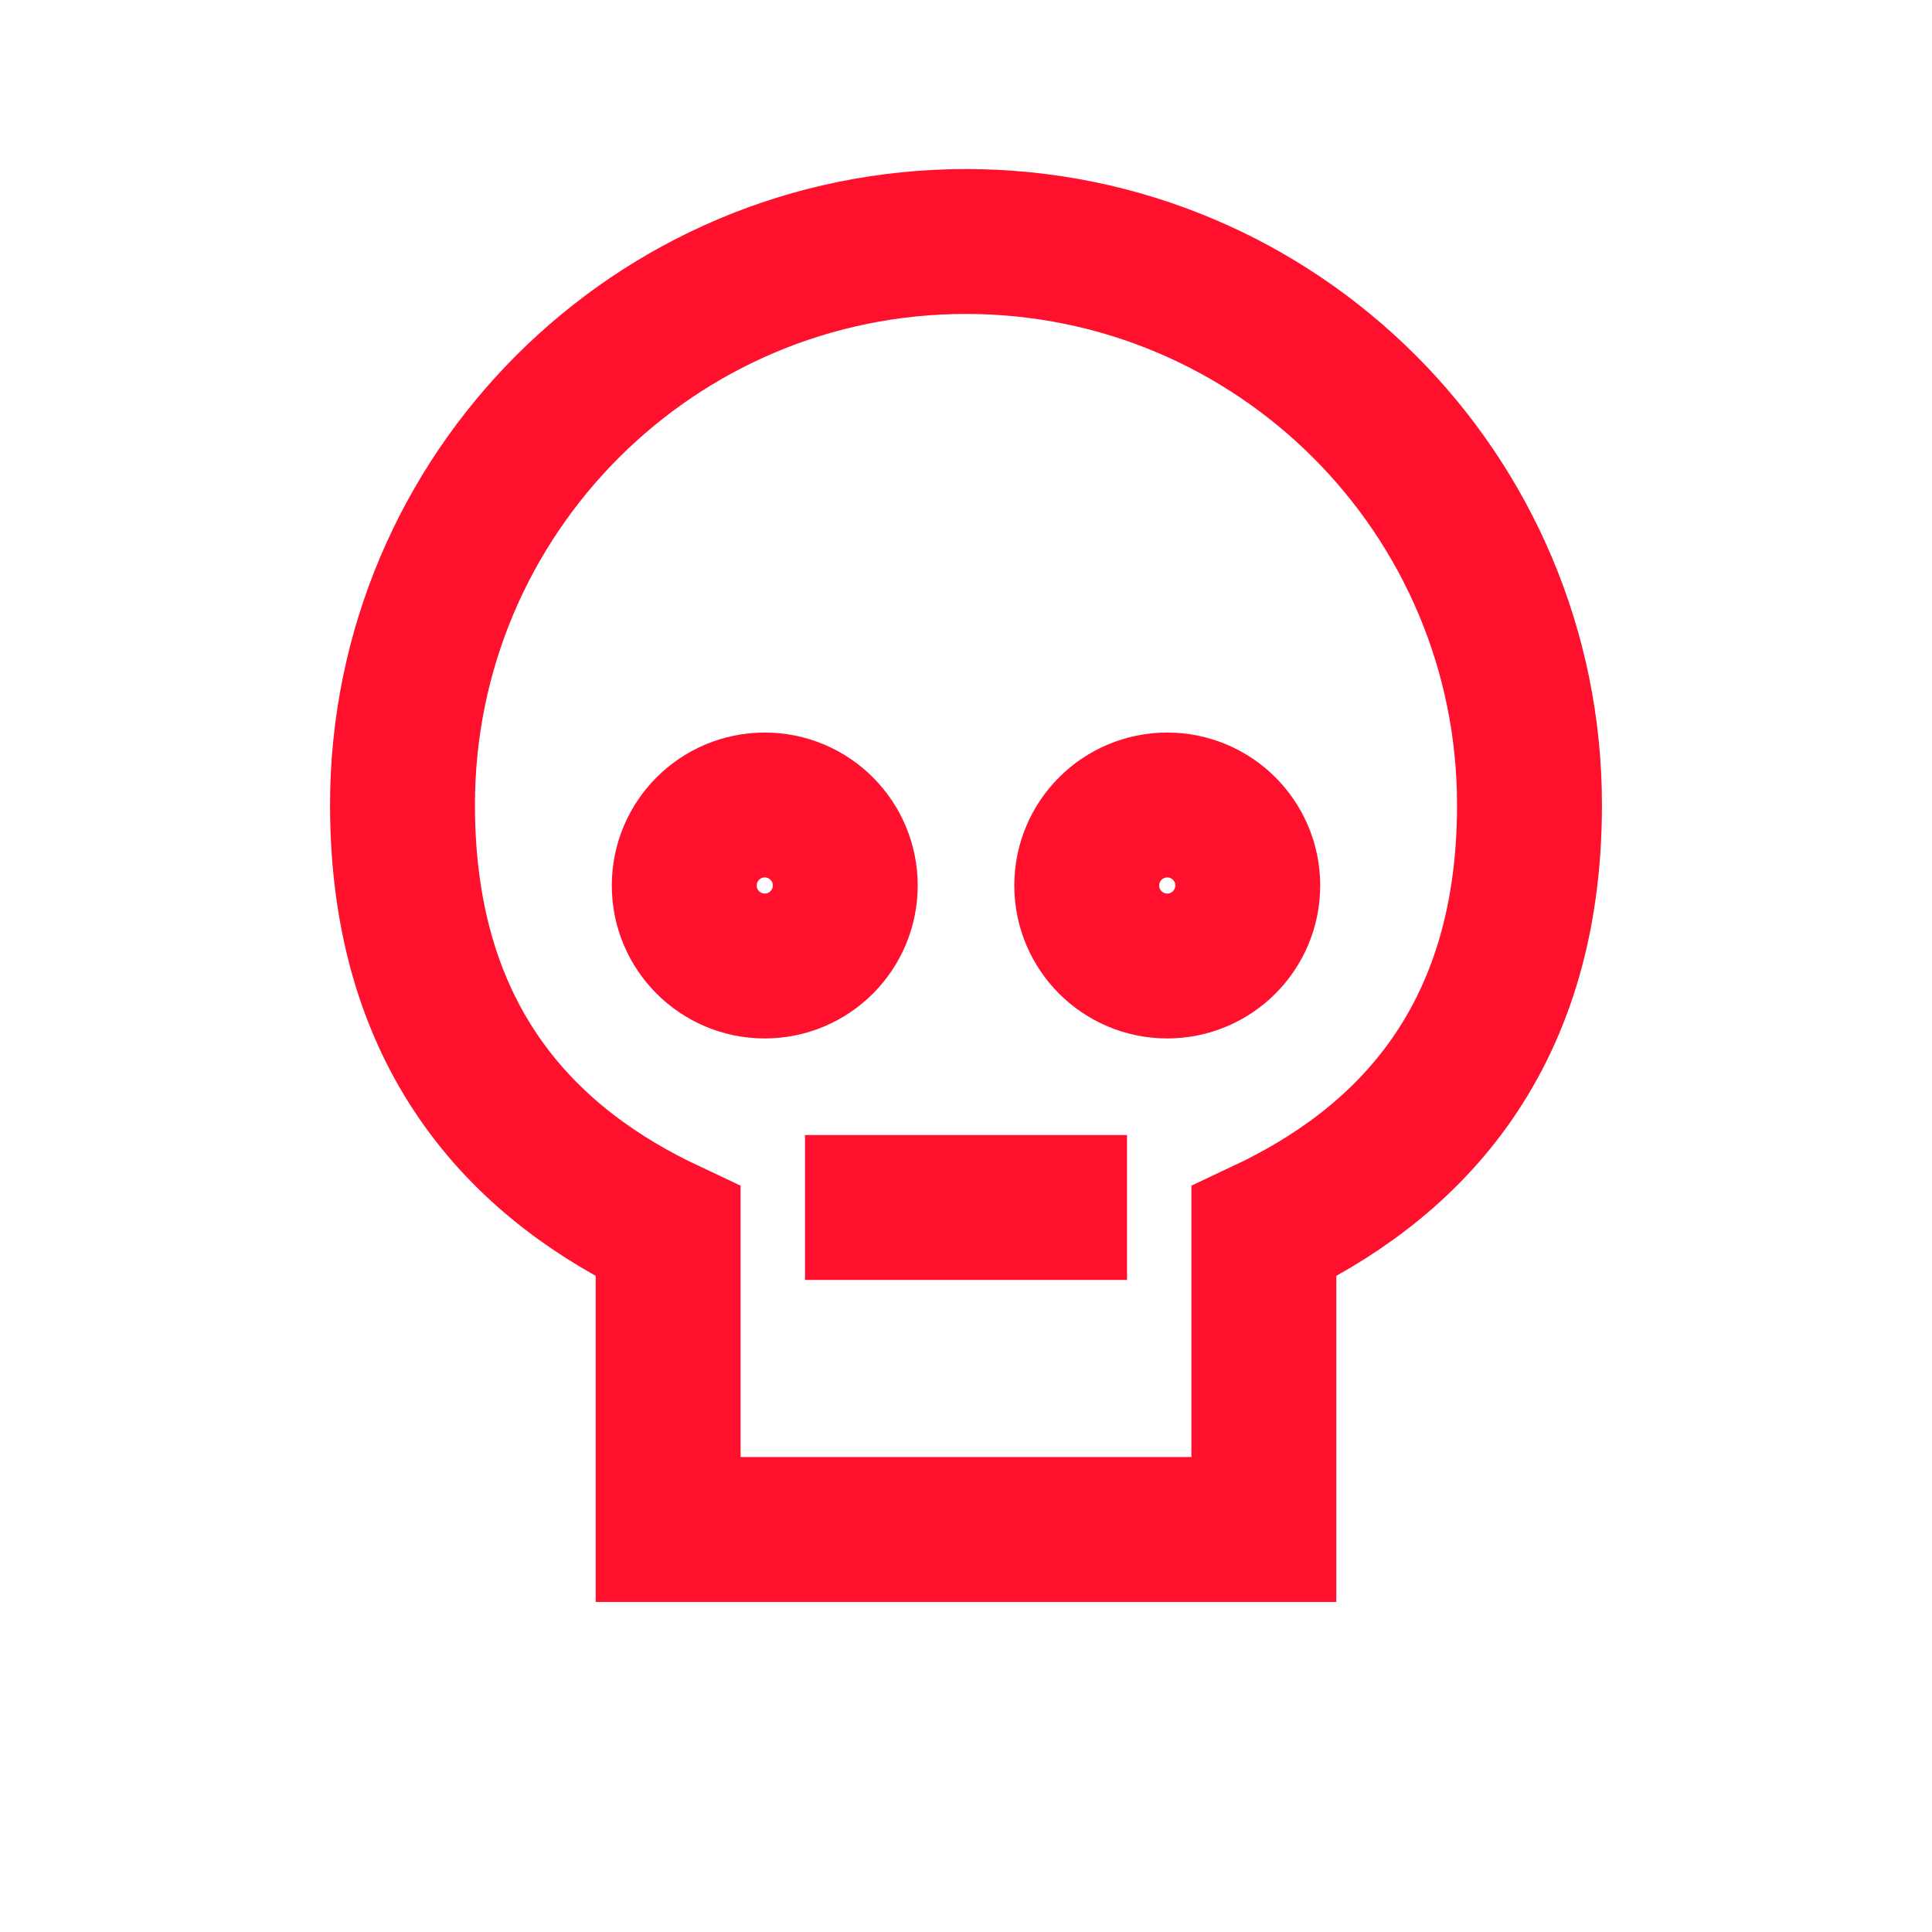
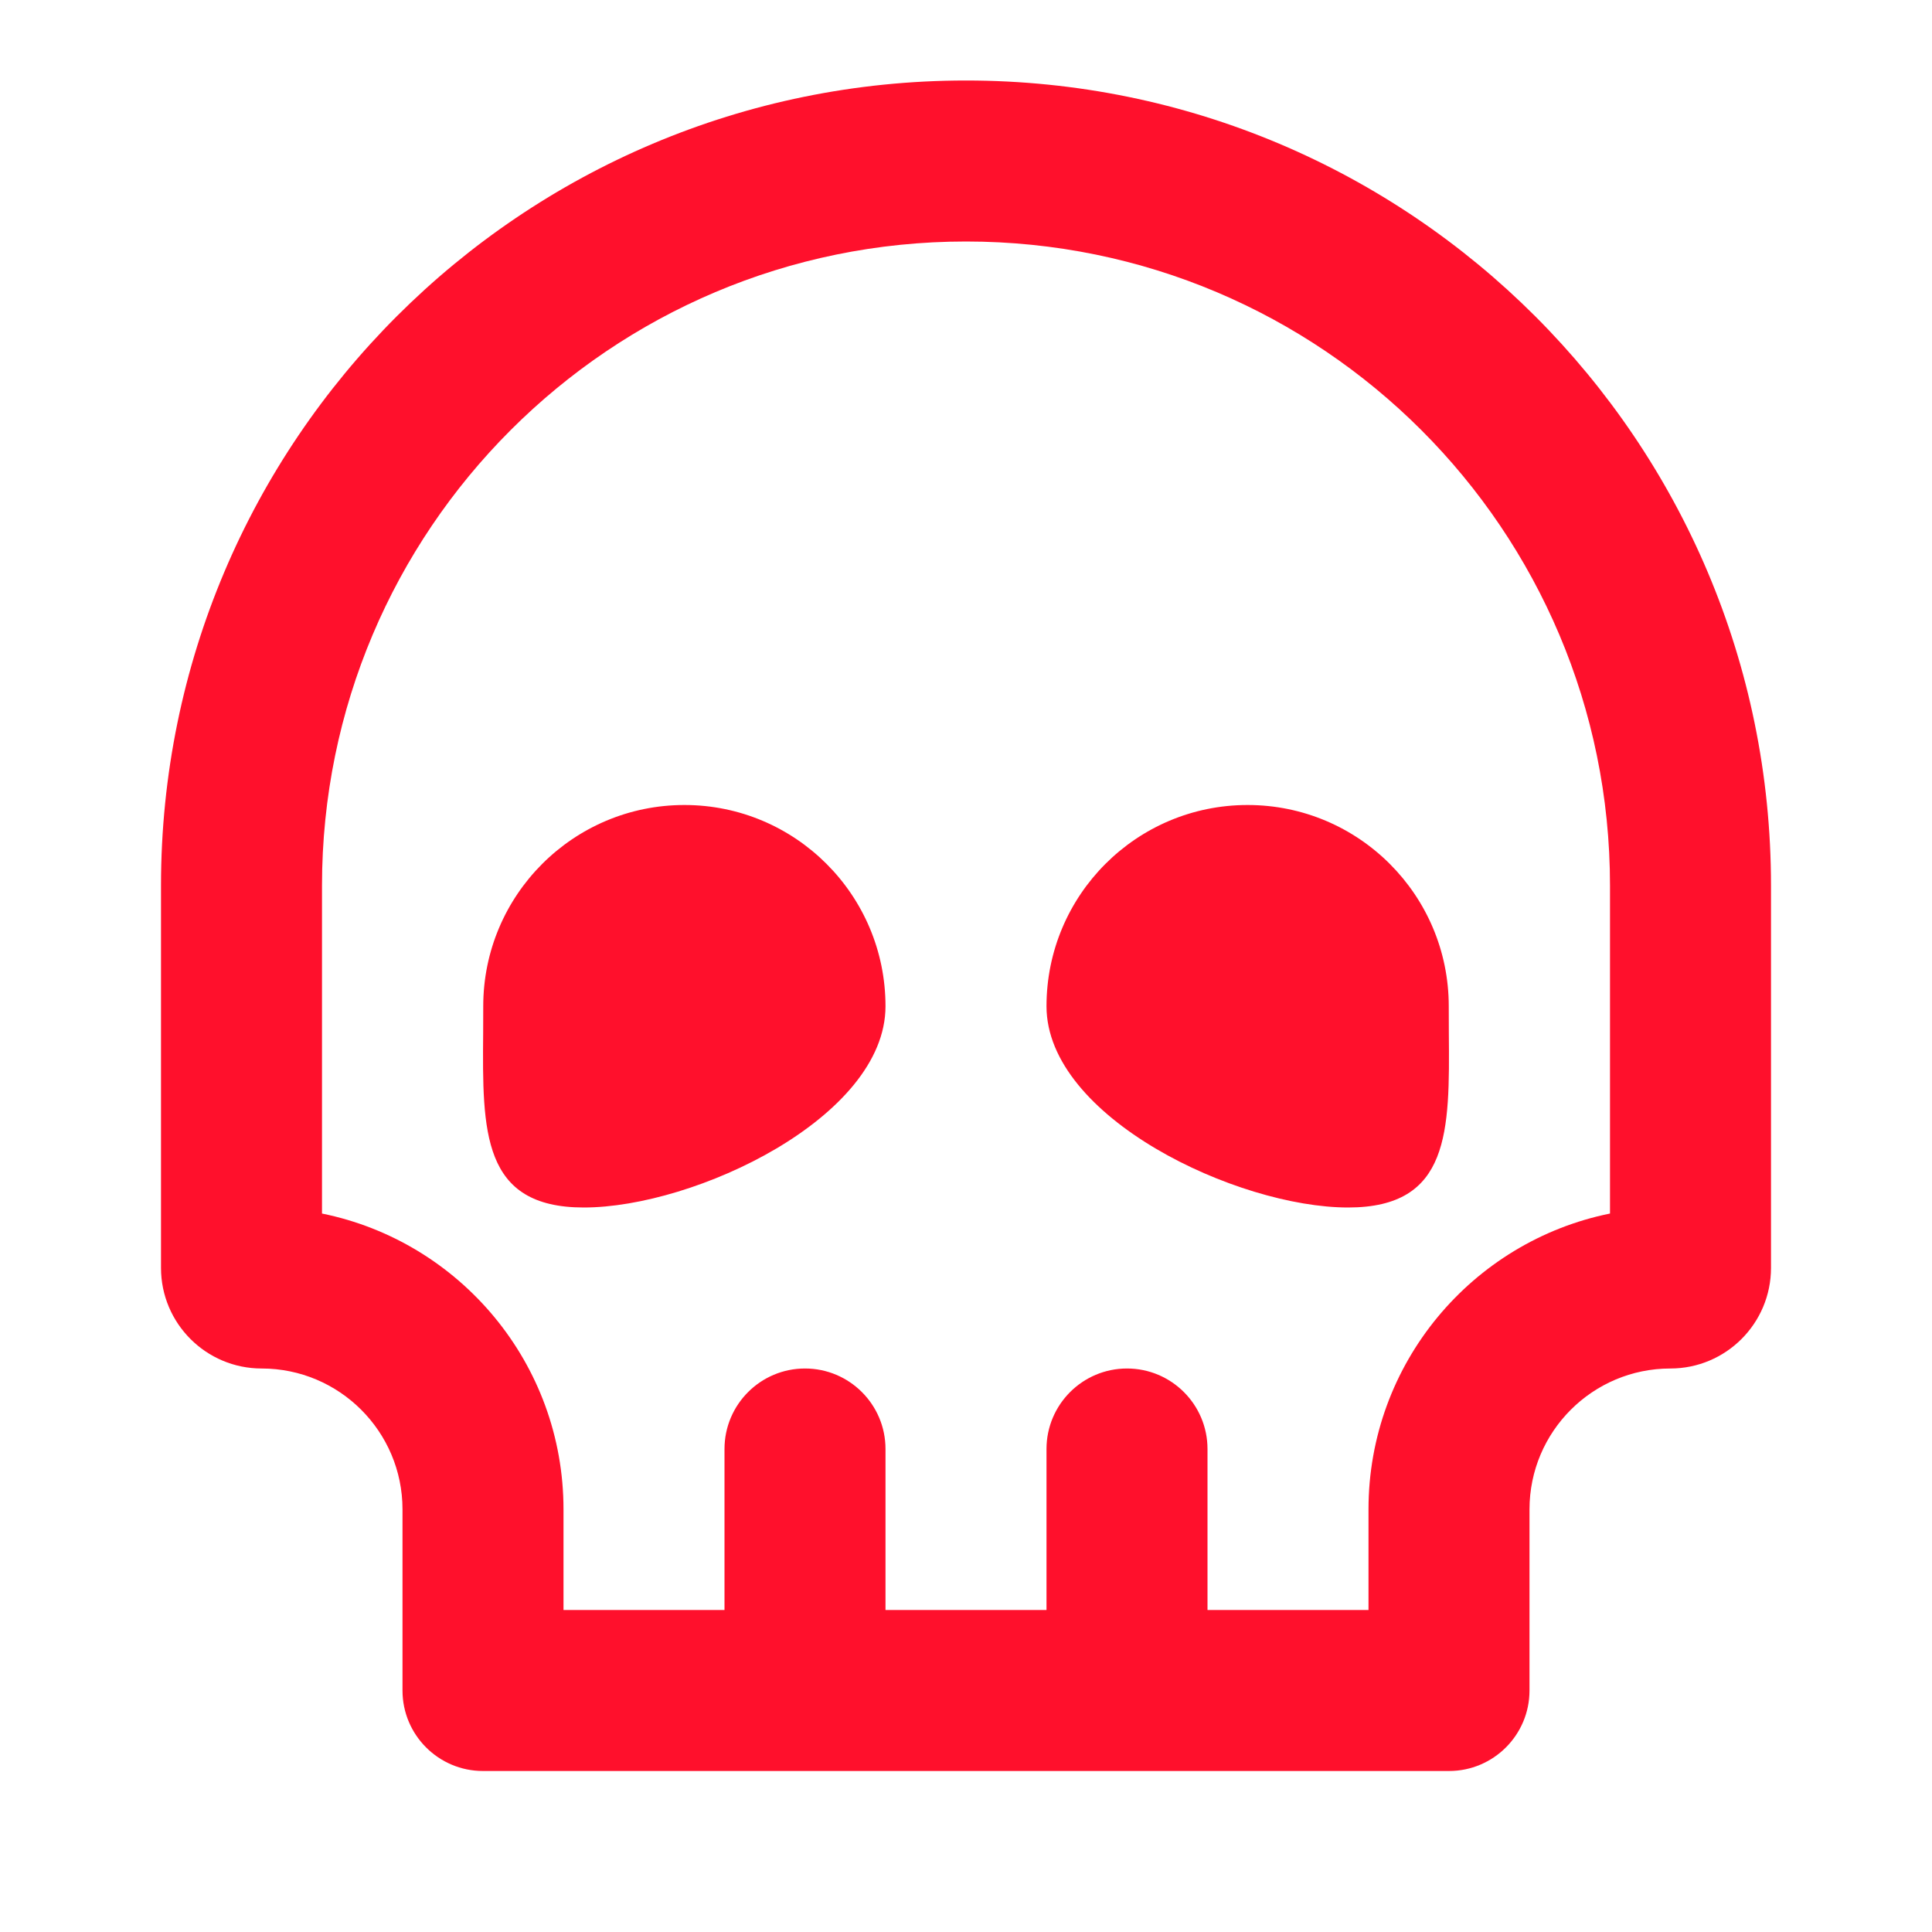
- <svg xmlns="http://www.w3.org/2000/svg" viewBox="0 0 24 24" fill="none" stroke="#ff102c" stroke-width="1.8">
-   <path d="M5 10a7 7 0 1 1 14 0c0 3-1.6 4.5-3.3 5.3V19H8.3v-3.7C6.6 14.5 5 13 5 10z" />
-   <circle cx="9.5" cy="11" r="1" />
-   <circle cx="14.5" cy="11" r="1" />
-   <path d="M10 15h4" />
+ <svg xmlns="http://www.w3.org/2000/svg" width="800px" height="800px" viewBox="0 0 24 24" fill="none">
+   <g id="SVGRepo_bgCarrier" stroke-width="0" />
+   <g id="SVGRepo_tracerCarrier" stroke-linecap="round" stroke-linejoin="round" />
+   <g id="SVGRepo_iconCarrier">
+     <path fill-rule="evenodd" clip-rule="evenodd" d="M19 21C19 21.552 18.552 22 18 22H14H10H6C5.448 22 5 21.552 5 21V18.75C5 17.784 4.216 17 3.25 17C2.56 17 2 16.44 2 15.75V11C2 5.477 6.477 1 12 1C17.523 1 22 5.477 22 11V15.75C22 16.44 21.44 17 20.75 17C19.784 17 19 17.784 19 18.75V21ZM17 20V18.75C17 16.936 18.288 15.422 20 15.075V11C20 6.582 16.418 3 12 3C7.582 3 4 6.582 4 11V15.075C5.712 15.422 7 16.936 7 18.75V20H9V18C9 17.448 9.448 17 10 17C10.552 17 11 17.448 11 18V20H13V18C13 17.448 13.448 17 14 17C14.552 17 15 17.448 15 18V20H17ZM11 12.5C11 13.881 8.632 15 7.252 15C5.985 15 5.992 14.055 6.002 12.831V12.831C6.002 12.722 6.003 12.612 6.003 12.5C6.003 11.119 7.122 10 8.502 10C9.881 10 11 11.119 11 12.5ZM17.998 12.831C17.997 12.722 17.997 12.612 17.997 12.5C17.997 11.119 16.878 10 15.498 10C14.118 10 13 11.119 13 12.5C13 13.881 15.368 15 16.747 15C18.015 15 18.008 14.055 17.998 12.831Z" fill="#ff102c" />
+   </g>
</svg>
